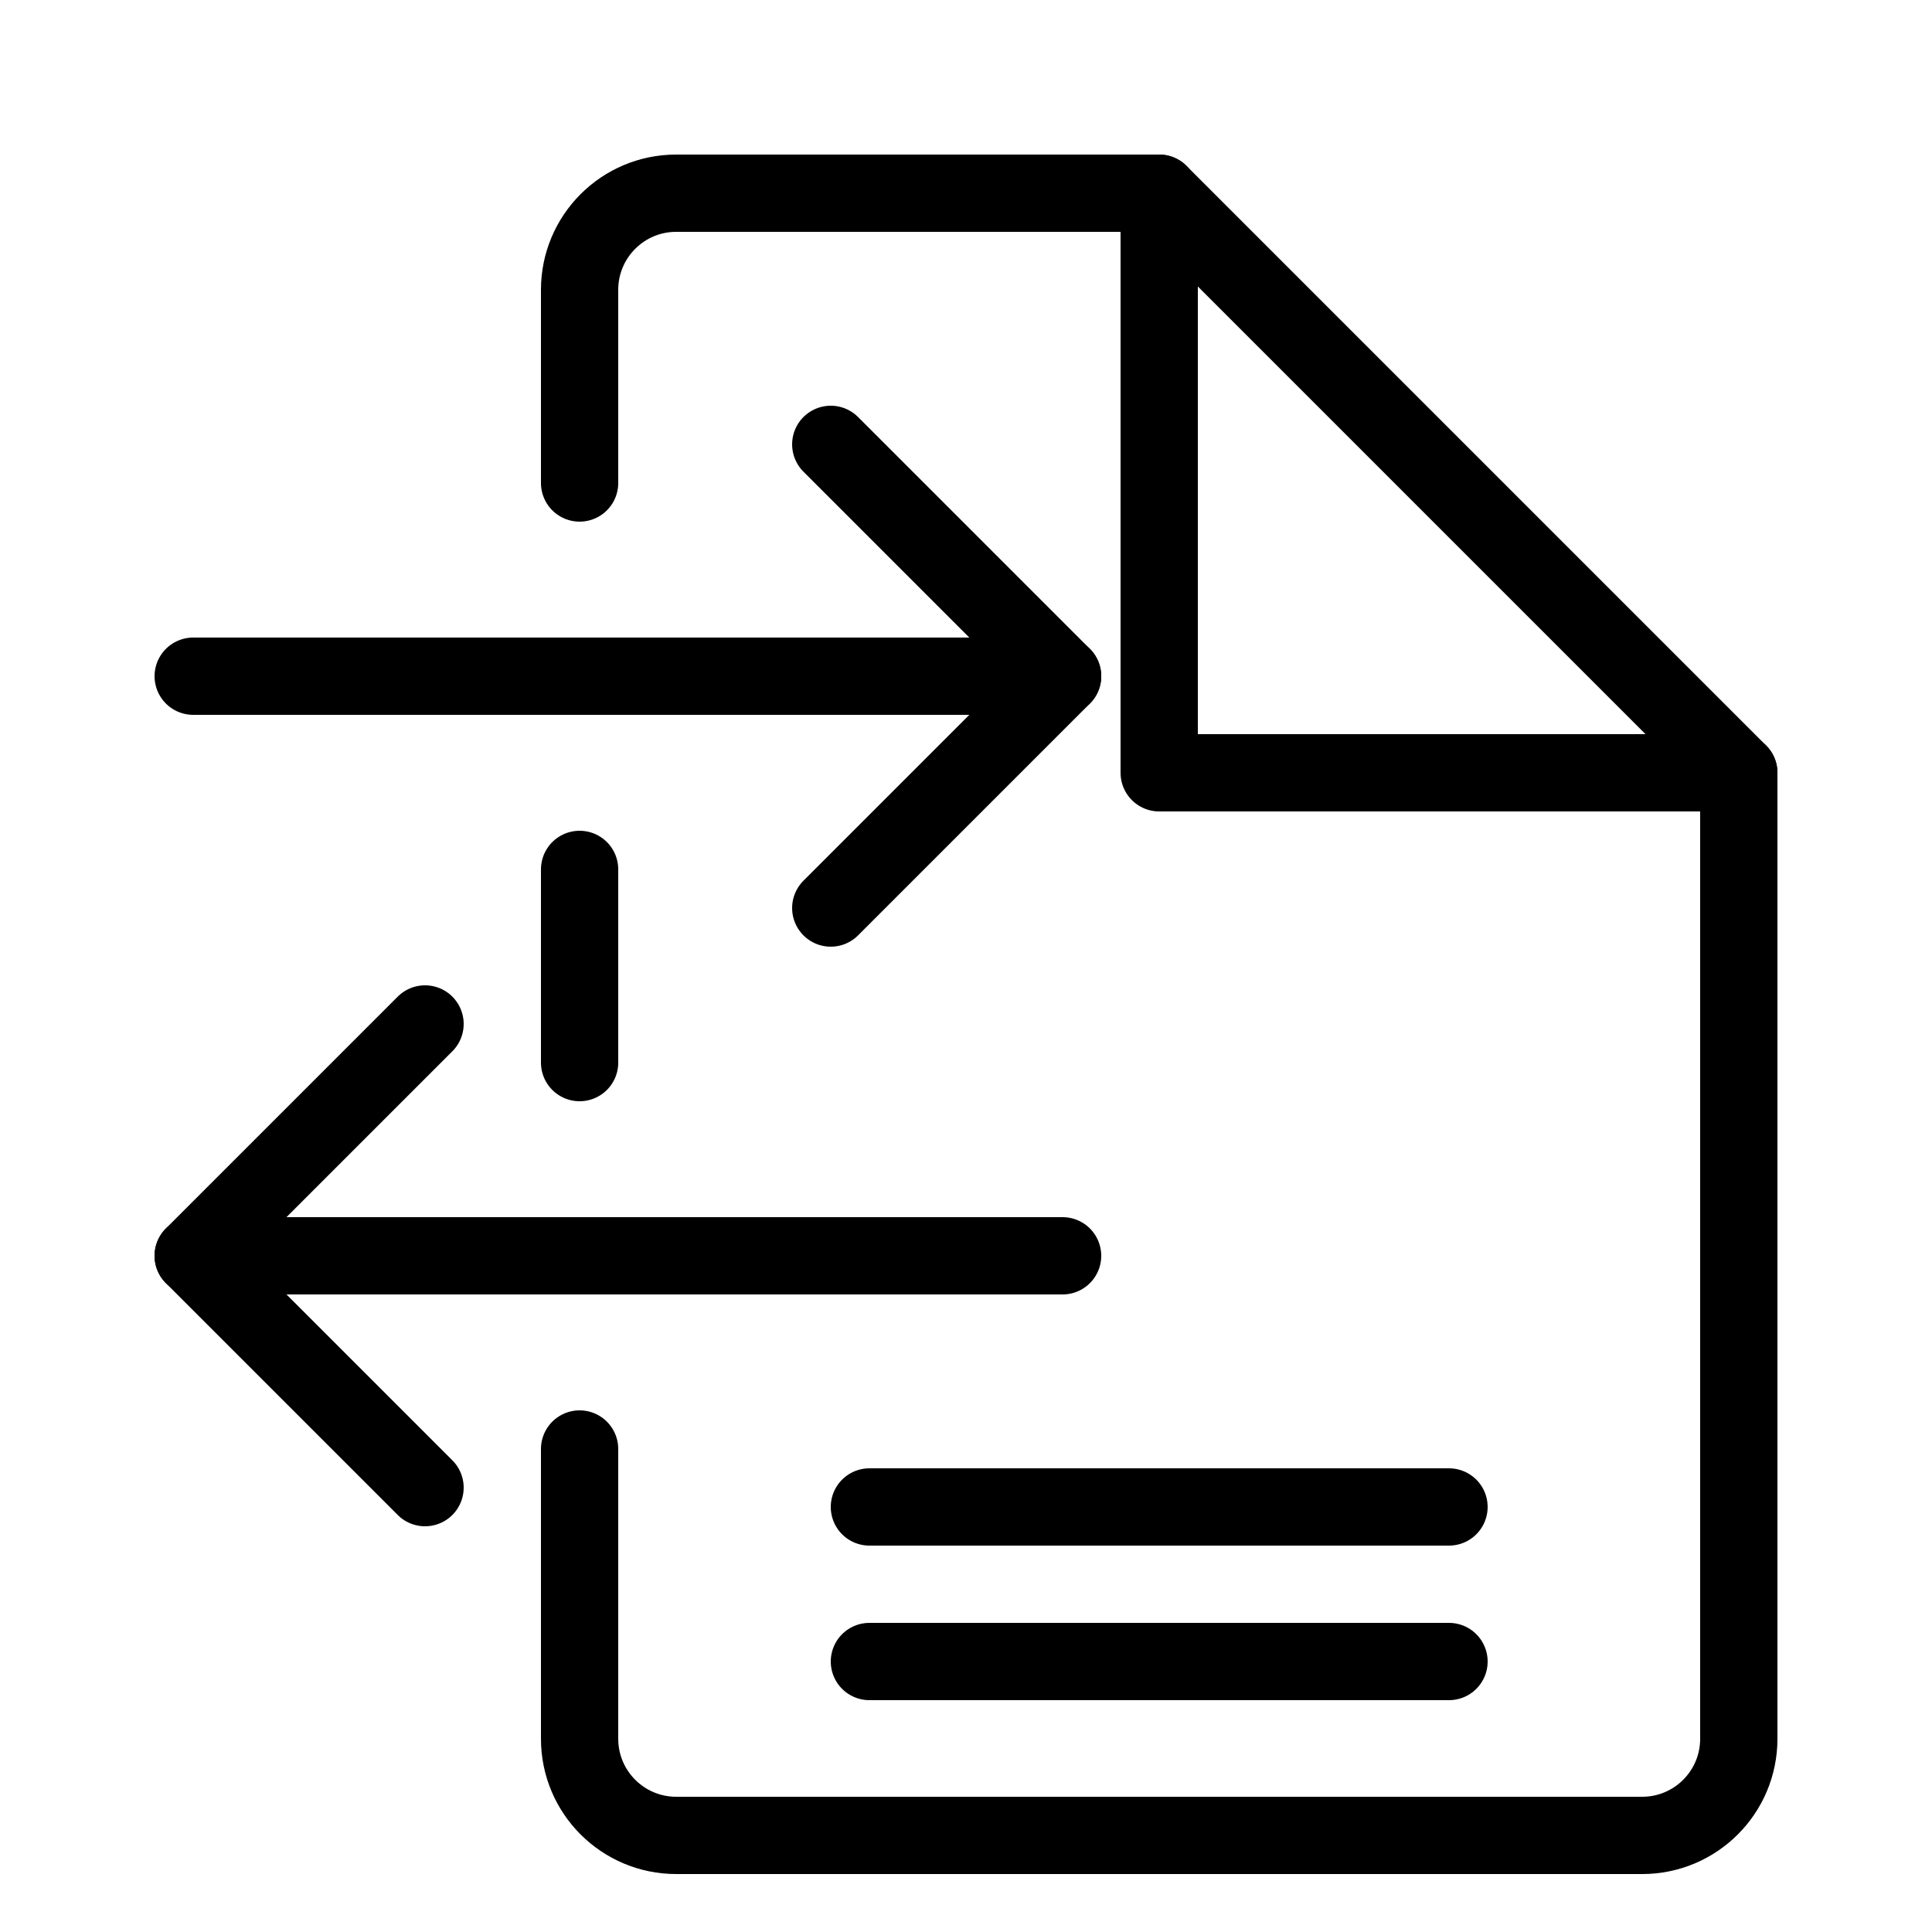
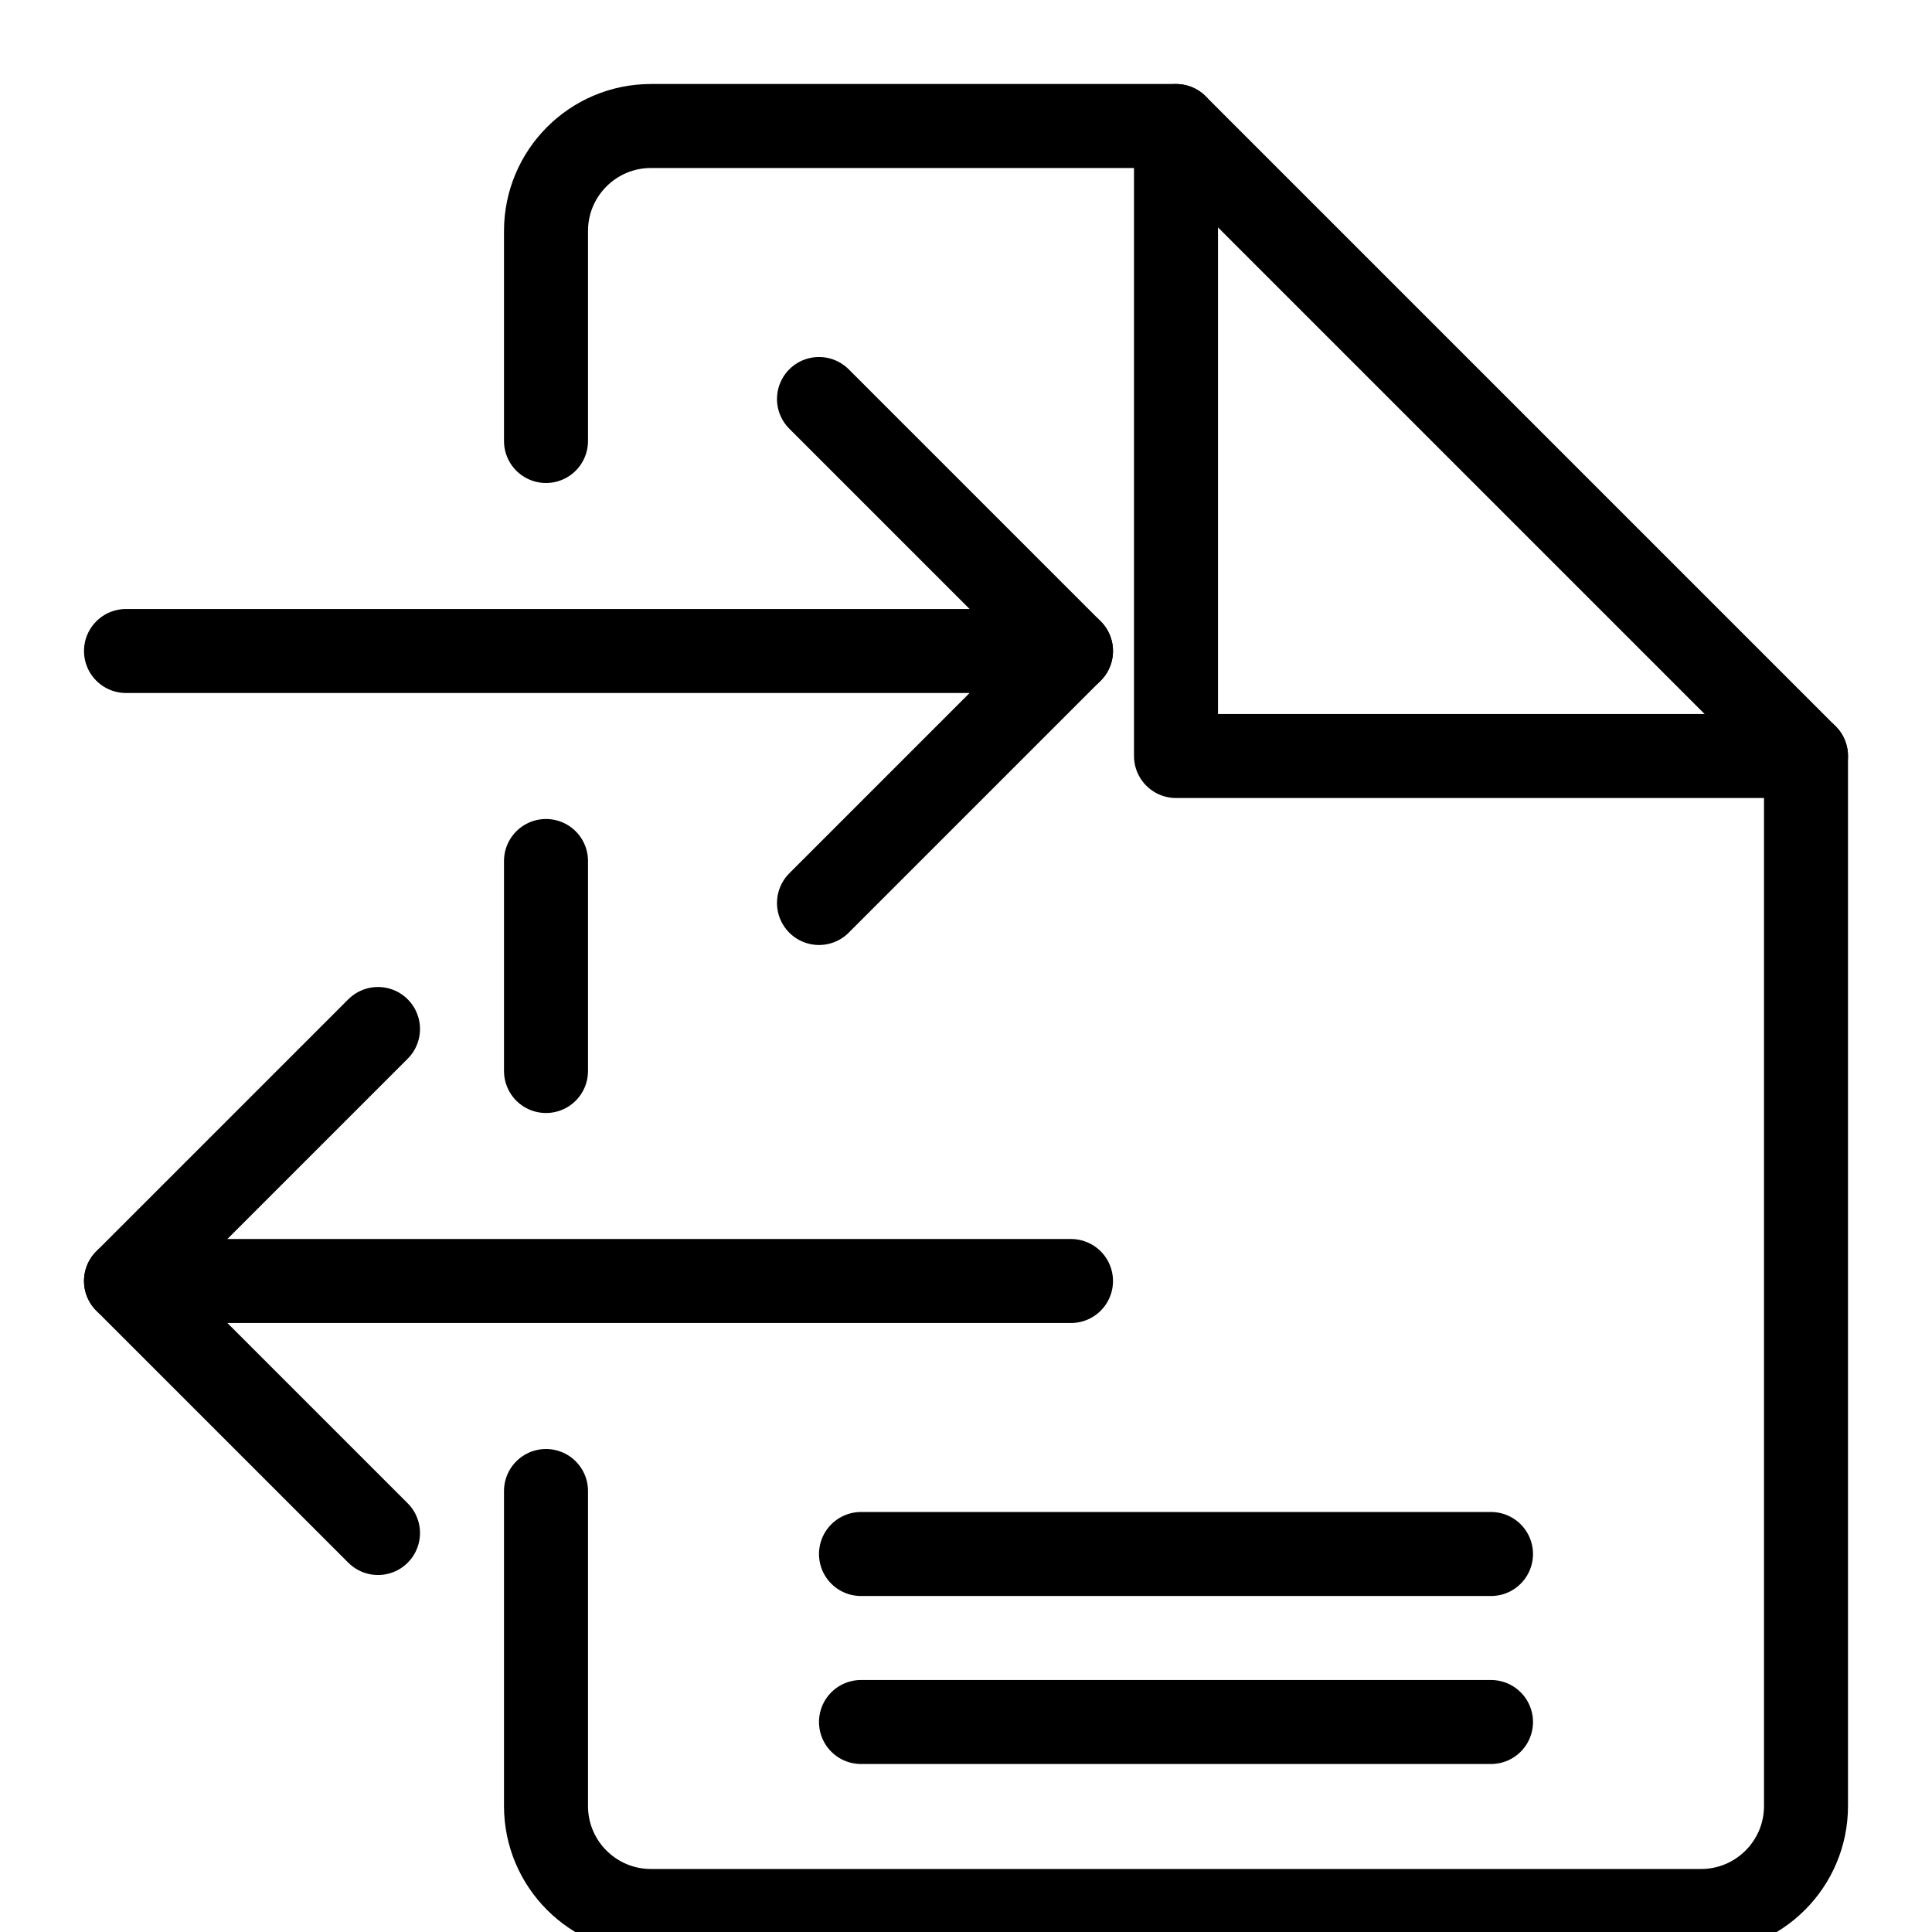
- <svg xmlns="http://www.w3.org/2000/svg" viewBox="0 0 100 100">
+ <svg xmlns="http://www.w3.org/2000/svg" viewBox="4 4 92 92">
  <path d="M 30 25            L 30 15            A 5 5 0 0 1 35 10            L 60 10            L 90 40            L 90 90            A 5 5 0 0 1 85 95            L 35 95            A 5 5 0 0 1 30 90            L 30 75" stroke="currentColor" stroke-width="4" fill="none" stroke-linecap="round" stroke-linejoin="round" />
  <line x1="30" y1="45" x2="30" y2="55" stroke="currentColor" stroke-width="4" stroke-linecap="round" />
  <polyline points="60,10 60,40 90,40" stroke="currentColor" stroke-width="4" fill="none" stroke-linecap="round" stroke-linejoin="round" />
  <g>
    <line x1="10" y1="35" x2="55" y2="35" stroke="currentColor" stroke-width="4" stroke-linecap="round" />
    <polyline points="43,23 55,35 43,47" stroke="currentColor" stroke-width="4" fill="none" stroke-linecap="round" stroke-linejoin="round" />
  </g>
  <g>
    <line x1="55" y1="65" x2="10" y2="65" stroke="currentColor" stroke-width="4" stroke-linecap="round" />
    <polyline points="22,53 10,65 22,77" stroke="currentColor" stroke-width="4" fill="none" stroke-linecap="round" stroke-linejoin="round" />
  </g>
  <line x1="45" y1="78" x2="75" y2="78" stroke="currentColor" stroke-width="4" stroke-linecap="round" />
  <line x1="45" y1="86" x2="75" y2="86" stroke="currentColor" stroke-width="4" stroke-linecap="round" />
</svg>
